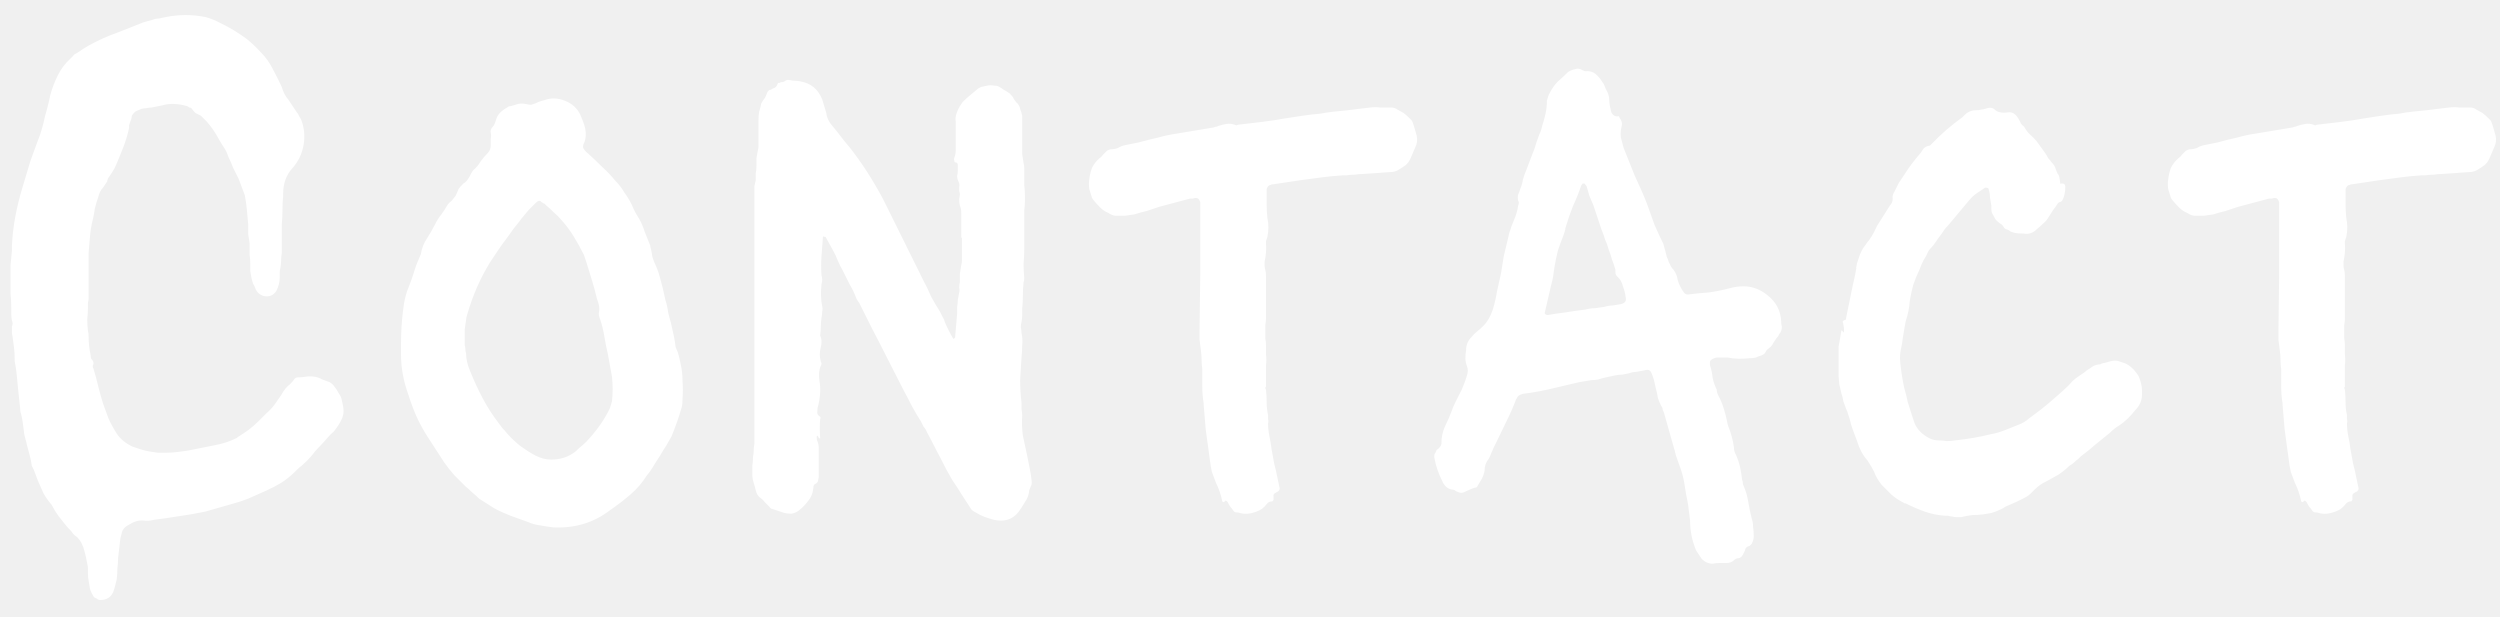
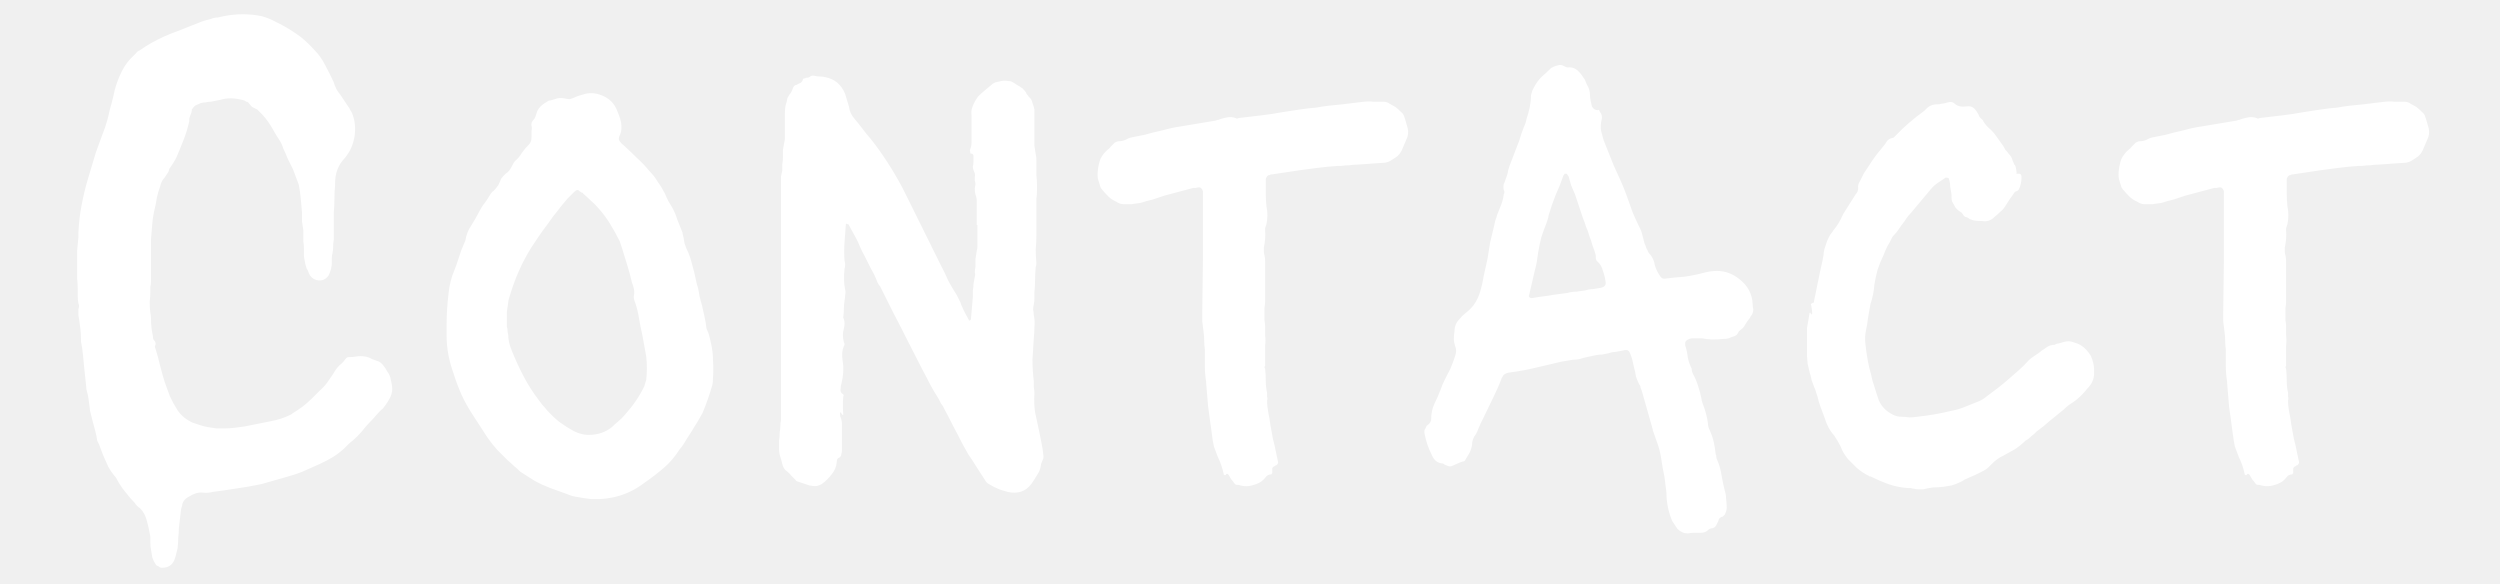
- <svg xmlns="http://www.w3.org/2000/svg" width="146" height="36" viewBox="0 0 146 36" fill="none">
+ <svg xmlns="http://www.w3.org/2000/svg" width="150" height="35" viewBox="0 0 146 36" fill="none">
  <path d="M5.856 35.04C5.776 35.04 5.709 35.013 5.656 34.96C5.602 34.933 5.549 34.907 5.496 34.88C5.389 34.72 5.309 34.56 5.256 34.4C5.229 34.24 5.202 34.08 5.176 33.92C5.149 33.787 5.136 33.64 5.136 33.48C5.136 33.4 5.136 33.307 5.136 33.2C5.136 33.12 5.122 33.027 5.096 32.92C5.069 32.787 5.042 32.653 5.016 32.52C4.989 32.413 4.962 32.307 4.936 32.2C4.856 31.853 4.709 31.573 4.496 31.36C4.362 31.28 4.256 31.173 4.176 31.04C3.989 30.853 3.816 30.653 3.656 30.44C3.496 30.253 3.349 30.053 3.216 29.84L3.016 29.48C2.829 29.267 2.669 29.04 2.536 28.8C2.429 28.56 2.322 28.32 2.216 28.08L1.976 27.44L1.856 27.2C1.829 26.987 1.789 26.787 1.736 26.6C1.682 26.387 1.629 26.187 1.576 26C1.549 25.867 1.522 25.76 1.496 25.68C1.469 25.573 1.442 25.467 1.416 25.36C1.389 25.147 1.362 24.933 1.336 24.72C1.309 24.507 1.269 24.307 1.216 24.12C1.189 24.067 1.176 23.973 1.176 23.84L1.056 22.72C1.029 22.427 1.002 22.147 0.976 21.88C0.949 21.613 0.909 21.347 0.856 21.08V20.92C0.856 20.707 0.842 20.493 0.816 20.28C0.789 20.067 0.762 19.867 0.736 19.68C0.709 19.573 0.696 19.48 0.696 19.4C0.696 19.293 0.696 19.187 0.696 19.08C0.749 18.947 0.749 18.827 0.696 18.72C0.669 18.587 0.656 18.453 0.656 18.32C0.656 18.16 0.656 18.027 0.656 17.92C0.656 17.653 0.642 17.4 0.616 17.16C0.616 16.893 0.616 16.627 0.616 16.36C0.616 16.067 0.616 15.773 0.616 15.48C0.642 15.187 0.669 14.907 0.696 14.64V14.36C0.722 13.773 0.789 13.2 0.896 12.64C1.002 12.08 1.136 11.533 1.296 11L1.776 9.4C1.829 9.24 1.882 9.093 1.936 8.96C1.989 8.8 2.042 8.653 2.096 8.52C2.176 8.307 2.256 8.093 2.336 7.88C2.416 7.64 2.482 7.413 2.536 7.2C2.589 6.933 2.656 6.667 2.736 6.4C2.816 6.107 2.882 5.827 2.936 5.56C3.042 5.16 3.189 4.773 3.376 4.4C3.562 4.027 3.802 3.707 4.096 3.44C4.149 3.387 4.202 3.333 4.256 3.28C4.309 3.2 4.376 3.147 4.456 3.12C4.589 3.04 4.709 2.96 4.816 2.88C4.949 2.8 5.082 2.72 5.216 2.64C5.749 2.347 6.282 2.107 6.816 1.92L8.336 1.32C8.496 1.267 8.682 1.213 8.896 1.16C9.029 1.107 9.162 1.08 9.296 1.08C9.429 1.053 9.549 1.027 9.656 1C10.456 0.84 11.242 0.84 12.016 1C12.309 1.08 12.602 1.2 12.896 1.36C13.402 1.6 13.909 1.907 14.416 2.28C14.709 2.52 14.989 2.787 15.256 3.08C15.522 3.347 15.749 3.667 15.936 4.04C16.122 4.387 16.296 4.733 16.456 5.08C16.536 5.373 16.669 5.627 16.856 5.84L17.336 6.56C17.389 6.613 17.429 6.68 17.456 6.76C17.509 6.84 17.549 6.907 17.576 6.96C17.762 7.413 17.816 7.907 17.736 8.44C17.656 8.867 17.522 9.213 17.336 9.48C17.229 9.64 17.149 9.747 17.096 9.8C16.722 10.2 16.536 10.707 16.536 11.32V11.44C16.509 11.707 16.496 11.987 16.496 12.28C16.496 12.547 16.482 12.827 16.456 13.12V14.8C16.429 14.933 16.416 15.08 16.416 15.24C16.416 15.373 16.402 15.507 16.376 15.64C16.349 15.72 16.336 15.813 16.336 15.92C16.336 16 16.336 16.093 16.336 16.2C16.336 16.467 16.269 16.733 16.136 17C15.949 17.267 15.696 17.36 15.376 17.28C15.136 17.2 14.976 17.04 14.896 16.8C14.869 16.72 14.829 16.64 14.776 16.56C14.749 16.48 14.722 16.387 14.696 16.28C14.669 16.147 14.642 16 14.616 15.84C14.616 15.68 14.616 15.533 14.616 15.4C14.616 15.213 14.602 15.04 14.576 14.88C14.576 14.693 14.576 14.507 14.576 14.32V14.2C14.549 14.013 14.522 13.84 14.496 13.68C14.496 13.493 14.496 13.307 14.496 13.12C14.469 12.827 14.442 12.533 14.416 12.24C14.389 11.947 14.349 11.667 14.296 11.4L13.936 10.44C13.829 10.227 13.722 10.013 13.616 9.8C13.536 9.587 13.442 9.373 13.336 9.16C13.282 8.973 13.202 8.8 13.096 8.64C12.989 8.48 12.882 8.307 12.776 8.12C12.562 7.72 12.322 7.373 12.056 7.08C12.002 7.027 11.949 6.973 11.896 6.92C11.842 6.867 11.789 6.813 11.736 6.76C11.629 6.707 11.522 6.653 11.416 6.6C11.336 6.52 11.256 6.427 11.176 6.32C11.149 6.293 11.109 6.28 11.056 6.28C11.029 6.253 10.989 6.227 10.936 6.2C10.376 6.04 9.882 6.027 9.456 6.16L8.856 6.28C8.749 6.28 8.642 6.293 8.536 6.32C8.456 6.32 8.362 6.333 8.256 6.36L7.976 6.48C7.896 6.507 7.802 6.6 7.696 6.76C7.696 6.867 7.669 6.973 7.616 7.08C7.589 7.16 7.562 7.24 7.536 7.32C7.536 7.373 7.536 7.427 7.536 7.48C7.456 7.853 7.349 8.213 7.216 8.56C7.082 8.907 6.936 9.267 6.776 9.64C6.722 9.773 6.642 9.92 6.536 10.08C6.482 10.16 6.429 10.24 6.376 10.32C6.322 10.373 6.282 10.467 6.256 10.6L6.016 10.96C5.882 11.093 5.789 11.28 5.736 11.52C5.656 11.733 5.589 11.96 5.536 12.2C5.509 12.413 5.469 12.627 5.416 12.84C5.336 13.16 5.282 13.48 5.256 13.8C5.229 14.12 5.202 14.44 5.176 14.76V17.4C5.176 17.507 5.162 17.6 5.136 17.68C5.136 17.76 5.136 17.853 5.136 17.96C5.136 18.173 5.122 18.4 5.096 18.64C5.096 18.88 5.109 19.107 5.136 19.32C5.162 19.4 5.176 19.52 5.176 19.68C5.176 20.027 5.216 20.387 5.296 20.76C5.296 20.867 5.309 20.933 5.336 20.96C5.469 21.093 5.496 21.227 5.416 21.36C5.416 21.44 5.429 21.493 5.456 21.52C5.562 21.867 5.656 22.213 5.736 22.56C5.816 22.88 5.909 23.213 6.016 23.56C6.122 23.853 6.229 24.147 6.336 24.44C6.469 24.733 6.629 25.027 6.816 25.32C7.029 25.64 7.336 25.893 7.736 26.08C7.896 26.133 8.056 26.187 8.216 26.24C8.376 26.293 8.536 26.333 8.696 26.36C8.882 26.387 9.056 26.413 9.216 26.44C9.376 26.44 9.536 26.44 9.696 26.44C9.909 26.44 10.122 26.427 10.336 26.4C10.549 26.373 10.749 26.347 10.936 26.32C11.229 26.267 11.496 26.213 11.736 26.16C12.002 26.107 12.269 26.053 12.536 26C12.989 25.92 13.402 25.787 13.776 25.6C13.802 25.6 13.842 25.573 13.896 25.52C14.109 25.387 14.309 25.253 14.496 25.12C14.709 24.96 14.909 24.787 15.096 24.6C15.256 24.44 15.416 24.28 15.576 24.12C15.762 23.96 15.922 23.787 16.056 23.6L16.416 23.08C16.576 22.787 16.749 22.573 16.936 22.44C17.042 22.333 17.122 22.24 17.176 22.16C17.229 22.08 17.296 22.04 17.376 22.04C17.536 22.04 17.696 22.027 17.856 22C18.016 21.973 18.189 21.973 18.376 22C18.536 22.027 18.682 22.08 18.816 22.16C18.976 22.213 19.122 22.267 19.256 22.32C19.309 22.347 19.376 22.4 19.456 22.48C19.589 22.64 19.696 22.8 19.776 22.96C19.882 23.093 19.949 23.253 19.976 23.44C20.029 23.653 20.056 23.8 20.056 23.88C20.082 24.04 20.056 24.227 19.976 24.44C19.869 24.68 19.709 24.933 19.496 25.2C19.362 25.307 19.229 25.44 19.096 25.6C18.962 25.76 18.829 25.907 18.696 26.04C18.509 26.227 18.336 26.427 18.176 26.64C18.016 26.827 17.829 27.013 17.616 27.2C17.536 27.253 17.456 27.32 17.376 27.4C17.322 27.453 17.269 27.507 17.216 27.56C16.976 27.8 16.709 28.013 16.416 28.2C16.149 28.36 15.869 28.507 15.576 28.64L14.496 29.12C14.229 29.227 13.949 29.32 13.656 29.4C13.389 29.48 13.109 29.56 12.816 29.64C12.549 29.72 12.269 29.8 11.976 29.88C11.709 29.933 11.429 29.987 11.136 30.04L9.576 30.28C9.389 30.307 9.189 30.333 8.976 30.36C8.789 30.413 8.589 30.427 8.376 30.4C8.109 30.373 7.829 30.453 7.536 30.64C7.269 30.773 7.122 30.96 7.096 31.2C7.042 31.36 7.016 31.48 7.016 31.56L6.896 32.6C6.896 32.787 6.882 32.987 6.856 33.2C6.856 33.413 6.842 33.627 6.816 33.84C6.789 33.947 6.762 34.053 6.736 34.16C6.709 34.293 6.669 34.427 6.616 34.56C6.482 34.88 6.229 35.04 5.856 35.04ZM32.339 30.8C32.072 30.773 31.805 30.733 31.539 30.68C31.299 30.653 31.059 30.587 30.819 30.48L29.819 30.12C29.472 29.987 29.152 29.84 28.859 29.68C28.565 29.493 28.272 29.307 27.979 29.12C27.845 28.987 27.712 28.867 27.579 28.76C27.445 28.627 27.312 28.507 27.179 28.4C26.965 28.187 26.752 27.973 26.539 27.76C26.325 27.52 26.125 27.267 25.939 27L24.979 25.52C24.739 25.147 24.525 24.76 24.339 24.36C24.152 23.933 23.992 23.507 23.859 23.08C23.565 22.28 23.419 21.493 23.419 20.72V20.08C23.419 19.413 23.459 18.76 23.539 18.12C23.592 17.587 23.712 17.107 23.899 16.68C24.005 16.413 24.099 16.147 24.179 15.88C24.259 15.613 24.352 15.36 24.459 15.12L24.579 14.84C24.632 14.493 24.752 14.187 24.939 13.92C25.125 13.627 25.285 13.347 25.419 13.08C25.525 12.867 25.645 12.68 25.779 12.52C25.912 12.333 26.032 12.147 26.139 11.96C26.192 11.88 26.259 11.813 26.339 11.76C26.419 11.68 26.485 11.6 26.539 11.52C26.592 11.467 26.632 11.4 26.659 11.32C26.712 11.213 26.752 11.12 26.779 11.04C26.832 10.96 26.925 10.853 27.059 10.72C27.219 10.64 27.365 10.453 27.499 10.16C27.552 10.053 27.605 9.973 27.659 9.92C27.819 9.787 27.952 9.627 28.059 9.44C28.192 9.253 28.339 9.08 28.499 8.92C28.605 8.813 28.659 8.667 28.659 8.48C28.659 8.347 28.659 8.227 28.659 8.12C28.685 7.987 28.685 7.867 28.659 7.76C28.632 7.627 28.672 7.507 28.779 7.4C28.832 7.347 28.872 7.28 28.899 7.2C28.925 7.12 28.952 7.04 28.979 6.96C29.059 6.693 29.272 6.467 29.619 6.28C29.672 6.227 29.739 6.2 29.819 6.2C29.925 6.173 30.019 6.147 30.099 6.12C30.285 6.04 30.499 6.027 30.739 6.08C30.845 6.107 30.939 6.12 31.019 6.12C31.099 6.093 31.179 6.067 31.259 6.04C31.365 5.987 31.459 5.947 31.539 5.92C31.645 5.893 31.739 5.867 31.819 5.84C32.192 5.707 32.579 5.72 32.979 5.88C33.405 6.04 33.712 6.32 33.899 6.72C33.952 6.853 34.005 6.987 34.059 7.12C34.112 7.253 34.152 7.387 34.179 7.52C34.232 7.813 34.219 8.067 34.139 8.28C34.085 8.387 34.059 8.453 34.059 8.48C34.032 8.587 34.059 8.68 34.139 8.76C34.192 8.84 34.259 8.907 34.339 8.96C34.632 9.227 34.912 9.493 35.179 9.76C35.445 10 35.699 10.267 35.939 10.56C36.152 10.773 36.325 11 36.459 11.24C36.619 11.453 36.765 11.693 36.899 11.96C36.952 12.093 37.019 12.24 37.099 12.4C37.179 12.533 37.259 12.667 37.339 12.8C37.472 13.04 37.579 13.293 37.659 13.56C37.765 13.827 37.872 14.093 37.979 14.36V14.4C38.032 14.587 38.072 14.787 38.099 15C38.152 15.187 38.232 15.387 38.339 15.6C38.419 15.787 38.485 15.987 38.539 16.2C38.592 16.387 38.645 16.587 38.699 16.8C38.752 17.04 38.805 17.28 38.859 17.52C38.939 17.76 38.992 18 39.019 18.24C39.045 18.347 39.072 18.453 39.099 18.56C39.125 18.64 39.152 18.733 39.179 18.84C39.232 19.08 39.285 19.32 39.339 19.56C39.392 19.8 39.432 20.04 39.459 20.28L39.579 20.56C39.632 20.72 39.685 20.933 39.739 21.2C39.819 21.547 39.859 21.893 39.859 22.24C39.885 22.587 39.885 22.947 39.859 23.32C39.859 23.507 39.845 23.653 39.819 23.76C39.659 24.32 39.459 24.893 39.219 25.48C39.112 25.667 39.005 25.853 38.899 26.04C38.792 26.2 38.685 26.373 38.579 26.56L38.219 27.12C38.085 27.36 37.939 27.573 37.779 27.76C37.512 28.187 37.192 28.56 36.819 28.88C36.445 29.2 36.045 29.507 35.619 29.8C34.685 30.52 33.592 30.853 32.339 30.8ZM32.179 26.84C32.739 26.84 33.219 26.68 33.619 26.36C33.752 26.227 33.885 26.107 34.019 26C34.179 25.867 34.312 25.733 34.419 25.6C34.925 25.04 35.325 24.453 35.619 23.84L35.739 23.44C35.792 22.96 35.792 22.48 35.739 22L35.499 20.68C35.419 20.333 35.352 20 35.299 19.68C35.245 19.333 35.165 19 35.059 18.68C34.979 18.493 34.952 18.347 34.979 18.24C35.005 18.107 35.005 17.973 34.979 17.84C34.952 17.707 34.912 17.573 34.859 17.44C34.779 17.093 34.685 16.747 34.579 16.4C34.472 16.053 34.365 15.707 34.259 15.36C34.232 15.28 34.205 15.2 34.179 15.12C34.152 15.04 34.125 14.96 34.099 14.88C33.912 14.507 33.712 14.147 33.499 13.8C33.285 13.453 33.045 13.133 32.779 12.84C32.645 12.68 32.499 12.533 32.339 12.4C32.179 12.24 32.019 12.093 31.859 11.96C31.832 11.907 31.792 11.88 31.739 11.88C31.712 11.853 31.672 11.827 31.619 11.8C31.539 11.693 31.432 11.707 31.299 11.84C31.165 11.973 31.019 12.12 30.859 12.28C30.725 12.44 30.592 12.6 30.459 12.76C30.325 12.947 30.179 13.133 30.019 13.32C29.885 13.507 29.752 13.693 29.619 13.88C29.432 14.12 29.259 14.36 29.099 14.6C28.939 14.84 28.779 15.08 28.619 15.32C28.059 16.227 27.619 17.227 27.299 18.32C27.245 18.48 27.219 18.6 27.219 18.68C27.192 18.867 27.165 19.053 27.139 19.24C27.139 19.427 27.139 19.627 27.139 19.84V20.16C27.165 20.24 27.179 20.32 27.179 20.4C27.179 20.48 27.192 20.56 27.219 20.64C27.219 20.96 27.299 21.307 27.459 21.68C27.672 22.213 27.912 22.733 28.179 23.24C28.445 23.747 28.752 24.227 29.099 24.68C29.179 24.787 29.259 24.893 29.339 25C29.445 25.107 29.539 25.213 29.619 25.32C29.859 25.587 30.112 25.827 30.379 26.04C30.672 26.253 30.965 26.44 31.259 26.6C31.579 26.76 31.885 26.84 32.179 26.84ZM58.056 30.36C57.976 30.333 57.883 30.307 57.776 30.28C57.696 30.253 57.616 30.227 57.536 30.2C57.323 30.12 57.109 30.013 56.896 29.88C56.789 29.827 56.709 29.747 56.656 29.64C56.469 29.347 56.296 29.08 56.136 28.84C55.976 28.573 55.803 28.307 55.616 28.04L55.256 27.4C55.069 27.027 54.883 26.667 54.696 26.32C54.509 25.947 54.323 25.587 54.136 25.24C54.083 25.107 54.016 25 53.936 24.92C53.883 24.813 53.829 24.707 53.776 24.6C53.589 24.307 53.416 24.013 53.256 23.72C53.096 23.4 52.936 23.093 52.776 22.8L51.776 20.84C51.509 20.307 51.243 19.787 50.976 19.28C50.709 18.747 50.443 18.213 50.176 17.68C50.123 17.627 50.069 17.547 50.016 17.44C49.909 17.147 49.776 16.867 49.616 16.6C49.483 16.333 49.349 16.067 49.216 15.8C49.109 15.613 49.016 15.427 48.936 15.24C48.856 15.027 48.763 14.827 48.656 14.64L48.216 13.84C48.163 13.84 48.123 13.827 48.096 13.8C48.096 13.8 48.083 13.813 48.056 13.84C48.056 13.84 48.056 13.853 48.056 13.88C48.029 14.227 48.003 14.587 47.976 14.96C47.949 15.333 47.949 15.707 47.976 16.08C48.029 16.24 48.029 16.413 47.976 16.6C47.923 17.08 47.936 17.507 48.016 17.88C48.043 17.987 48.043 18.093 48.016 18.2C48.016 18.307 48.003 18.427 47.976 18.56C47.949 18.747 47.936 18.92 47.936 19.08C47.936 19.24 47.923 19.413 47.896 19.6C47.949 19.707 47.976 19.827 47.976 19.96C47.976 20.067 47.963 20.173 47.936 20.28C47.856 20.547 47.856 20.827 47.936 21.12C47.989 21.2 47.989 21.28 47.936 21.36C47.829 21.6 47.803 21.893 47.856 22.24C47.936 22.693 47.909 23.187 47.776 23.72C47.749 23.773 47.736 23.867 47.736 24C47.709 24.107 47.736 24.2 47.816 24.28C47.923 24.333 47.949 24.4 47.896 24.48C47.869 24.827 47.869 25.187 47.896 25.56C47.896 25.56 47.896 25.573 47.896 25.6C47.896 25.6 47.883 25.6 47.856 25.6C47.829 25.6 47.816 25.587 47.816 25.56C47.789 25.533 47.776 25.507 47.776 25.48C47.723 25.427 47.696 25.44 47.696 25.52C47.696 25.653 47.709 25.733 47.736 25.76C47.789 25.893 47.816 26.027 47.816 26.16C47.816 26.293 47.816 26.427 47.816 26.56V27.8C47.816 27.88 47.803 27.96 47.776 28.04C47.776 28.12 47.736 28.187 47.656 28.24C47.549 28.267 47.496 28.36 47.496 28.52C47.469 28.813 47.363 29.067 47.176 29.28C47.016 29.493 46.829 29.68 46.616 29.84C46.509 29.92 46.376 29.973 46.216 30C46.083 30 45.949 29.987 45.816 29.96L45.096 29.72C45.043 29.72 44.989 29.68 44.936 29.6C44.856 29.52 44.776 29.44 44.696 29.36C44.616 29.253 44.523 29.16 44.416 29.08C44.283 29 44.189 28.853 44.136 28.64C44.109 28.507 44.069 28.36 44.016 28.2C43.963 28.04 43.936 27.88 43.936 27.72C43.936 27.533 43.936 27.36 43.936 27.2C43.963 27.04 43.976 26.867 43.976 26.68C44.003 26.547 44.016 26.427 44.016 26.32C44.016 26.187 44.029 26.053 44.056 25.92V11.28C44.056 11.147 44.056 11.013 44.056 10.88C44.083 10.747 44.109 10.627 44.136 10.52C44.136 10.387 44.136 10.253 44.136 10.12C44.163 9.987 44.176 9.853 44.176 9.72C44.176 9.56 44.176 9.4 44.176 9.24C44.203 9.08 44.229 8.933 44.256 8.8C44.283 8.693 44.296 8.6 44.296 8.52C44.296 8.44 44.296 8.347 44.296 8.24V7C44.296 6.813 44.309 6.653 44.336 6.52C44.389 6.36 44.429 6.2 44.456 6.04L44.576 5.84C44.656 5.76 44.723 5.64 44.776 5.48C44.829 5.32 44.909 5.24 45.016 5.24C45.096 5.187 45.176 5.147 45.256 5.12C45.336 5.067 45.389 4.987 45.416 4.88L45.456 4.84C45.483 4.84 45.509 4.84 45.536 4.84C45.563 4.813 45.589 4.8 45.616 4.8C45.723 4.8 45.803 4.773 45.856 4.72C45.936 4.667 46.029 4.653 46.136 4.68C46.243 4.707 46.349 4.72 46.456 4.72C46.563 4.72 46.669 4.733 46.776 4.76C47.363 4.867 47.776 5.213 48.016 5.8L48.256 6.6C48.283 6.867 48.403 7.12 48.616 7.36C48.776 7.547 48.936 7.747 49.096 7.96C49.256 8.173 49.429 8.387 49.616 8.6C50.309 9.48 50.949 10.467 51.536 11.56C51.589 11.667 51.643 11.773 51.696 11.88C51.749 11.987 51.803 12.093 51.856 12.2L53.936 16.4C54.096 16.693 54.243 17 54.376 17.32C54.536 17.613 54.709 17.907 54.896 18.2C54.949 18.307 55.003 18.413 55.056 18.52C55.109 18.6 55.149 18.693 55.176 18.8C55.309 19.12 55.469 19.44 55.656 19.76C55.656 19.76 55.656 19.773 55.656 19.8C55.683 19.8 55.696 19.787 55.696 19.76C55.723 19.76 55.736 19.76 55.736 19.76C55.763 19.733 55.776 19.72 55.776 19.72L55.896 18.32V17.92C55.923 17.787 55.936 17.653 55.936 17.52C55.963 17.36 55.989 17.213 56.016 17.08C56.043 17 56.043 16.907 56.016 16.8C56.016 16.693 56.029 16.587 56.056 16.48C56.056 16.32 56.056 16.16 56.056 16C56.083 15.813 56.109 15.64 56.136 15.48C56.163 15.4 56.176 15.32 56.176 15.24C56.176 15.133 56.176 15.04 56.176 14.96V13.88H56.136V12.8C56.136 12.667 56.136 12.533 56.136 12.4C56.136 12.267 56.109 12.133 56.056 12C56.029 11.92 56.016 11.8 56.016 11.64L56.056 11.36C56.056 11.28 56.043 11.213 56.016 11.16C56.016 11.08 56.016 11 56.016 10.92C56.043 10.813 56.029 10.707 55.976 10.6C55.923 10.493 55.896 10.387 55.896 10.28C55.923 10.173 55.936 10.067 55.936 9.96C55.936 9.853 55.936 9.747 55.936 9.64C55.936 9.533 55.883 9.48 55.776 9.48C55.749 9.48 55.736 9.453 55.736 9.4C55.709 9.32 55.709 9.253 55.736 9.2C55.789 9.067 55.816 8.92 55.816 8.76C55.816 8.6 55.816 8.44 55.816 8.28V7.12C55.789 6.96 55.803 6.8 55.856 6.64C55.909 6.48 55.976 6.333 56.056 6.2L56.216 5.96C56.349 5.827 56.496 5.693 56.656 5.56C56.816 5.427 56.976 5.293 57.136 5.16C57.136 5.16 57.189 5.133 57.296 5.08C57.429 5.053 57.549 5.027 57.656 5C57.789 4.973 57.923 4.973 58.056 5C58.163 5 58.243 5.013 58.296 5.04C58.403 5.093 58.509 5.16 58.616 5.24C58.723 5.293 58.829 5.36 58.936 5.44C58.989 5.467 59.016 5.493 59.016 5.52C59.043 5.547 59.069 5.573 59.096 5.6C59.149 5.653 59.189 5.72 59.216 5.8C59.269 5.853 59.309 5.907 59.336 5.96C59.469 6.067 59.549 6.2 59.576 6.36C59.629 6.493 59.669 6.627 59.696 6.76V8.44C59.696 8.627 59.696 8.813 59.696 9C59.723 9.16 59.749 9.333 59.776 9.52C59.803 9.627 59.816 9.733 59.816 9.84C59.816 9.92 59.816 10.013 59.816 10.12C59.816 10.333 59.816 10.56 59.816 10.8C59.843 11.013 59.856 11.227 59.856 11.44V11.72C59.856 11.907 59.843 12.093 59.816 12.28C59.816 12.44 59.816 12.613 59.816 12.8V14.56C59.816 14.827 59.803 15.107 59.776 15.4C59.776 15.667 59.789 15.947 59.816 16.24C59.816 16.347 59.803 16.427 59.776 16.48C59.749 16.747 59.736 17.013 59.736 17.28C59.736 17.52 59.723 17.773 59.696 18.04C59.696 18.147 59.696 18.267 59.696 18.4C59.696 18.533 59.683 18.667 59.656 18.8C59.629 18.907 59.616 19.013 59.616 19.12C59.643 19.227 59.656 19.333 59.656 19.44C59.709 19.68 59.723 19.92 59.696 20.16C59.696 20.4 59.683 20.64 59.656 20.88C59.629 21.307 59.603 21.747 59.576 22.2C59.576 22.627 59.603 23.067 59.656 23.52C59.656 23.627 59.656 23.747 59.656 23.88C59.683 24.013 59.696 24.147 59.696 24.28C59.669 24.68 59.683 25.067 59.736 25.44C59.816 25.813 59.896 26.187 59.976 26.56C60.029 26.827 60.083 27.093 60.136 27.36C60.189 27.6 60.229 27.867 60.256 28.16C60.256 28.267 60.243 28.333 60.216 28.36C60.189 28.413 60.163 28.48 60.136 28.56C60.109 28.613 60.096 28.667 60.096 28.72C60.069 28.933 59.989 29.133 59.856 29.32C59.749 29.507 59.629 29.693 59.496 29.88C59.149 30.333 58.669 30.493 58.056 30.36ZM72.414 29.96C72.361 29.933 72.281 29.92 72.174 29.92C72.121 29.92 72.067 29.88 72.014 29.8C71.961 29.72 71.907 29.653 71.854 29.6C71.801 29.52 71.747 29.427 71.694 29.32C71.614 29.213 71.547 29.213 71.494 29.32H71.414C71.414 29.293 71.401 29.28 71.374 29.28C71.374 29.253 71.374 29.24 71.374 29.24C71.294 28.867 71.174 28.52 71.014 28.2C70.934 27.987 70.854 27.773 70.774 27.56C70.721 27.32 70.681 27.08 70.654 26.84L70.414 25.08L70.294 23.64V23.56C70.241 23.24 70.214 22.92 70.214 22.6C70.214 22.253 70.214 21.907 70.214 21.56C70.187 21.373 70.174 21.2 70.174 21.04C70.174 20.853 70.161 20.667 70.134 20.48C70.107 20.267 70.081 20.053 70.054 19.84C70.054 19.627 70.054 19.427 70.054 19.24L70.094 16.08V11.8C70.041 11.64 69.961 11.56 69.854 11.56C69.801 11.56 69.734 11.573 69.654 11.6C69.601 11.6 69.547 11.6 69.494 11.6L67.694 12.08C67.454 12.16 67.214 12.24 66.974 12.32C66.734 12.373 66.494 12.44 66.254 12.52C66.067 12.547 65.881 12.573 65.694 12.6C65.534 12.6 65.361 12.6 65.174 12.6C65.041 12.6 64.894 12.547 64.734 12.44C64.547 12.36 64.387 12.253 64.254 12.12C64.121 11.987 63.987 11.84 63.854 11.68L63.774 11.56C63.721 11.373 63.667 11.2 63.614 11.04C63.587 10.853 63.587 10.667 63.614 10.48C63.641 10.24 63.694 10.013 63.774 9.8C63.881 9.587 64.027 9.4 64.214 9.24C64.294 9.187 64.361 9.12 64.414 9.04C64.494 8.96 64.574 8.88 64.654 8.8C64.761 8.747 64.827 8.72 64.854 8.72C65.014 8.72 65.161 8.693 65.294 8.64C65.427 8.56 65.561 8.507 65.694 8.48C65.827 8.453 65.961 8.427 66.094 8.4C66.227 8.373 66.361 8.347 66.494 8.32C66.867 8.213 67.241 8.12 67.614 8.04C67.987 7.933 68.361 7.853 68.734 7.8L70.894 7.44C70.947 7.413 70.987 7.4 71.014 7.4C71.067 7.4 71.107 7.387 71.134 7.36C71.294 7.307 71.454 7.267 71.614 7.24C71.774 7.213 71.934 7.227 72.094 7.28C72.147 7.307 72.187 7.32 72.214 7.32C72.267 7.293 72.307 7.28 72.334 7.28C72.787 7.227 73.241 7.173 73.694 7.12C74.147 7.067 74.587 7 75.014 6.92C75.361 6.867 75.707 6.813 76.054 6.76C76.401 6.707 76.747 6.667 77.094 6.64C77.361 6.587 77.627 6.547 77.894 6.52C78.161 6.493 78.427 6.467 78.694 6.44C78.907 6.413 79.121 6.387 79.334 6.36C79.574 6.333 79.801 6.307 80.014 6.28C80.227 6.253 80.427 6.253 80.614 6.28C80.827 6.28 81.041 6.28 81.254 6.28C81.387 6.28 81.507 6.32 81.614 6.4C81.747 6.48 81.867 6.547 81.974 6.6C82.081 6.68 82.227 6.813 82.414 7C82.467 7.053 82.521 7.173 82.574 7.36C82.601 7.44 82.627 7.533 82.654 7.64C82.681 7.72 82.707 7.813 82.734 7.92C82.787 8.16 82.761 8.387 82.654 8.6L82.414 9.16C82.387 9.24 82.347 9.32 82.294 9.4C82.267 9.453 82.227 9.507 82.174 9.56C82.121 9.613 82.094 9.64 82.094 9.64C81.987 9.72 81.867 9.8 81.734 9.88C81.627 9.96 81.494 10.013 81.334 10.04L79.614 10.16C79.454 10.16 79.294 10.173 79.134 10.2C78.974 10.2 78.801 10.213 78.614 10.24H78.414C77.987 10.267 77.574 10.307 77.174 10.36C76.774 10.413 76.374 10.467 75.974 10.52L74.374 10.76C74.294 10.76 74.241 10.773 74.214 10.8C74.107 10.8 74.027 10.88 73.974 11.04V11.16C73.974 11.427 73.974 11.693 73.974 11.96C73.974 12.2 73.987 12.453 74.014 12.72C74.094 13.093 74.094 13.467 74.014 13.84C73.987 13.92 73.961 14 73.934 14.08C73.934 14.133 73.934 14.187 73.934 14.24C73.961 14.56 73.934 14.907 73.854 15.28C73.854 15.36 73.854 15.44 73.854 15.52C73.854 15.6 73.867 15.68 73.894 15.76C73.921 15.867 73.934 15.987 73.934 16.12C73.934 16.253 73.934 16.387 73.934 16.52V18.6C73.934 18.707 73.921 18.84 73.894 19C73.894 19.133 73.894 19.267 73.894 19.4C73.894 19.507 73.894 19.627 73.894 19.76C73.921 19.893 73.934 20.027 73.934 20.16C73.934 20.347 73.934 20.533 73.934 20.72C73.961 20.907 73.961 21.107 73.934 21.32V22.56C73.934 22.587 73.921 22.613 73.894 22.64C73.894 22.667 73.907 22.707 73.934 22.76C73.961 23 73.974 23.253 73.974 23.52C73.974 23.76 74.001 24 74.054 24.24C74.054 24.32 74.054 24.4 74.054 24.48C74.081 24.56 74.081 24.64 74.054 24.72C74.054 24.96 74.081 25.213 74.134 25.48C74.187 25.72 74.227 25.96 74.254 26.2C74.307 26.493 74.361 26.787 74.414 27.08C74.494 27.373 74.561 27.667 74.614 27.96L74.734 28.52C74.734 28.6 74.694 28.667 74.614 28.72C74.614 28.72 74.601 28.72 74.574 28.72C74.574 28.72 74.561 28.733 74.534 28.76C74.401 28.813 74.347 28.893 74.374 29V29.2C74.374 29.2 74.361 29.213 74.334 29.24C74.334 29.267 74.321 29.28 74.294 29.28C74.161 29.28 74.054 29.333 73.974 29.44C73.894 29.547 73.801 29.64 73.694 29.72C73.614 29.773 73.507 29.827 73.374 29.88C73.027 30.013 72.707 30.04 72.414 29.96ZM100.02 32.92C99.78 32.92 99.566 32.827 99.38 32.64C99.326 32.56 99.273 32.48 99.22 32.4C99.166 32.32 99.113 32.24 99.06 32.16C98.82 31.6 98.7 31.013 98.7 30.4L98.58 29.44C98.5 29.067 98.433 28.693 98.38 28.32C98.326 27.947 98.233 27.587 98.1 27.24L97.86 26.56C97.86 26.507 97.846 26.453 97.82 26.4C97.82 26.347 97.806 26.293 97.78 26.24L97.18 24.12C97.153 24.067 97.126 24 97.1 23.92C97.1 23.84 97.073 23.773 97.02 23.72C96.94 23.56 96.873 23.4 96.82 23.24C96.793 23.053 96.753 22.867 96.7 22.68C96.673 22.547 96.646 22.427 96.62 22.32C96.593 22.187 96.553 22.053 96.5 21.92C96.446 21.76 96.393 21.667 96.34 21.64C96.286 21.587 96.166 21.587 95.98 21.64C95.846 21.667 95.7 21.693 95.54 21.72C95.406 21.72 95.273 21.747 95.14 21.8C95.033 21.827 94.9 21.853 94.74 21.88C94.606 21.88 94.473 21.893 94.34 21.92L93.78 22.04C93.646 22.067 93.5 22.107 93.34 22.16C93.206 22.187 93.073 22.2 92.94 22.2L92.22 22.32C92.006 22.373 91.78 22.427 91.54 22.48C91.3 22.533 91.073 22.587 90.86 22.64C90.22 22.8 89.58 22.92 88.94 23C88.726 23.053 88.606 23.147 88.58 23.28C88.553 23.28 88.54 23.293 88.54 23.32C88.38 23.747 88.193 24.173 87.98 24.6C87.793 25 87.593 25.413 87.38 25.84C87.326 25.947 87.273 26.053 87.22 26.16C87.193 26.24 87.153 26.333 87.1 26.44C87.073 26.493 87.046 26.56 87.02 26.64C86.993 26.693 86.966 26.747 86.94 26.8C86.78 26.987 86.7 27.213 86.7 27.48C86.673 27.64 86.62 27.8 86.54 27.96C86.46 28.093 86.38 28.227 86.3 28.36C86.273 28.44 86.22 28.48 86.14 28.48C86.033 28.507 85.926 28.547 85.82 28.6C85.713 28.653 85.593 28.707 85.46 28.76C85.38 28.787 85.3 28.787 85.22 28.76C85.166 28.733 85.1 28.707 85.02 28.68C84.966 28.627 84.913 28.6 84.86 28.6C84.566 28.573 84.353 28.4 84.22 28.08C84.006 27.653 83.86 27.227 83.78 26.8C83.753 26.693 83.753 26.6 83.78 26.52C83.833 26.44 83.873 26.36 83.9 26.28C84.06 26.173 84.153 26.053 84.18 25.92V25.88C84.18 25.533 84.246 25.213 84.38 24.92C84.54 24.6 84.673 24.293 84.78 24C84.833 23.84 84.9 23.68 84.98 23.52C85.06 23.36 85.14 23.2 85.22 23.04C85.326 22.853 85.406 22.68 85.46 22.52C85.54 22.333 85.606 22.147 85.66 21.96C85.74 21.747 85.74 21.547 85.66 21.36C85.606 21.2 85.58 21.053 85.58 20.92C85.58 20.76 85.593 20.6 85.62 20.44C85.62 20.147 85.726 19.893 85.94 19.68C86.046 19.547 86.153 19.44 86.26 19.36C86.393 19.253 86.513 19.147 86.62 19.04C86.86 18.8 87.046 18.48 87.18 18.08C87.286 17.733 87.366 17.387 87.42 17.04C87.5 16.667 87.58 16.307 87.66 15.96C87.713 15.613 87.766 15.28 87.82 14.96C87.9 14.613 87.98 14.28 88.06 13.96C88.086 13.827 88.113 13.707 88.14 13.6C88.193 13.467 88.233 13.347 88.26 13.24C88.34 13.027 88.42 12.827 88.5 12.64C88.58 12.427 88.633 12.213 88.66 12C88.713 11.893 88.713 11.8 88.66 11.72C88.633 11.587 88.633 11.467 88.66 11.36C88.713 11.253 88.753 11.147 88.78 11.04C88.86 10.853 88.913 10.667 88.94 10.48C88.993 10.293 89.06 10.107 89.14 9.92C89.273 9.573 89.38 9.293 89.46 9.08C89.566 8.84 89.66 8.573 89.74 8.28C89.793 8.12 89.846 7.973 89.9 7.84C89.98 7.68 90.033 7.52 90.06 7.36C90.14 7.12 90.206 6.88 90.26 6.64C90.313 6.373 90.34 6.12 90.34 5.88C90.393 5.667 90.446 5.52 90.5 5.44C90.633 5.173 90.793 4.947 90.98 4.76C91.193 4.573 91.393 4.387 91.58 4.2C91.713 4.12 91.846 4.067 91.98 4.04C92.113 3.987 92.246 4 92.38 4.08C92.486 4.133 92.553 4.16 92.58 4.16C92.82 4.133 93.02 4.187 93.18 4.32C93.34 4.453 93.473 4.613 93.58 4.8C93.633 4.853 93.673 4.92 93.7 5C93.726 5.08 93.753 5.147 93.78 5.2C93.913 5.413 93.98 5.627 93.98 5.84C93.98 5.947 93.993 6.067 94.02 6.2C94.046 6.307 94.073 6.427 94.1 6.56C94.18 6.72 94.3 6.8 94.46 6.8C94.486 6.773 94.513 6.773 94.54 6.8C94.566 6.827 94.58 6.853 94.58 6.88C94.713 7.04 94.753 7.213 94.7 7.4C94.646 7.613 94.633 7.827 94.66 8.04C94.713 8.227 94.766 8.427 94.82 8.64C94.926 8.907 95.033 9.173 95.14 9.44C95.246 9.707 95.353 9.973 95.46 10.24C95.593 10.533 95.726 10.827 95.86 11.12C95.993 11.413 96.113 11.707 96.22 12C96.353 12.373 96.486 12.747 96.62 13.12C96.78 13.493 96.953 13.867 97.14 14.24L97.26 14.68C97.286 14.787 97.313 14.893 97.34 15C97.393 15.107 97.433 15.213 97.46 15.32C97.513 15.4 97.553 15.48 97.58 15.56C97.633 15.64 97.686 15.707 97.74 15.76C97.873 15.947 97.953 16.147 97.98 16.36C98.06 16.627 98.18 16.867 98.34 17.08C98.393 17.16 98.473 17.2 98.58 17.2C98.98 17.147 99.38 17.107 99.78 17.08C100.18 17.027 100.58 16.947 100.98 16.84C101.273 16.76 101.553 16.72 101.82 16.72C102.326 16.72 102.793 16.893 103.22 17.24C103.726 17.64 103.993 18.147 104.02 18.76C104.02 18.893 104.033 19 104.06 19.08C104.06 19.267 104.006 19.413 103.9 19.52C103.873 19.6 103.82 19.68 103.74 19.76C103.686 19.84 103.633 19.92 103.58 20C103.526 20.107 103.473 20.187 103.42 20.24L103.18 20.44C103.153 20.493 103.113 20.56 103.06 20.64C103.006 20.693 102.94 20.733 102.86 20.76C102.753 20.787 102.646 20.827 102.54 20.88C102.433 20.907 102.313 20.92 102.18 20.92C101.7 20.973 101.273 20.96 100.9 20.88H100.26C100.206 20.88 100.126 20.907 100.02 20.96C99.913 21.013 99.86 21.08 99.86 21.16V21.32C99.94 21.56 99.993 21.813 100.02 22.08C100.073 22.32 100.153 22.547 100.26 22.76C100.26 22.867 100.286 22.973 100.34 23.08C100.473 23.32 100.58 23.573 100.66 23.84C100.74 24.08 100.806 24.333 100.86 24.6C100.86 24.653 100.886 24.76 100.94 24.92C101.02 25.107 101.086 25.307 101.14 25.52C101.193 25.707 101.233 25.907 101.26 26.12C101.26 26.28 101.3 26.427 101.38 26.56C101.486 26.8 101.566 27.04 101.62 27.28C101.673 27.52 101.713 27.773 101.74 28.04C101.766 28.067 101.78 28.12 101.78 28.2C101.78 28.253 101.793 28.307 101.82 28.36C101.953 28.653 102.046 28.973 102.1 29.32C102.153 29.64 102.22 29.96 102.3 30.28C102.353 30.44 102.38 30.6 102.38 30.76C102.406 30.947 102.42 31.133 102.42 31.32C102.42 31.453 102.38 31.6 102.3 31.76C102.22 31.84 102.18 31.88 102.18 31.88C102.02 31.907 101.926 32 101.9 32.16L101.78 32.4C101.726 32.507 101.646 32.573 101.54 32.6C101.433 32.6 101.34 32.64 101.26 32.72C101.153 32.827 101.006 32.88 100.82 32.88C100.713 32.88 100.58 32.88 100.42 32.88C100.286 32.88 100.153 32.893 100.02 32.92ZM90.38 18.4C90.54 18.373 90.7 18.347 90.86 18.32C91.046 18.293 91.246 18.267 91.46 18.24C91.593 18.213 91.766 18.187 91.98 18.16C92.193 18.133 92.393 18.107 92.58 18.08C92.766 18.027 92.953 18 93.14 18C93.326 17.973 93.513 17.947 93.7 17.92C93.86 17.867 94.02 17.84 94.18 17.84C94.34 17.813 94.5 17.787 94.66 17.76C94.9 17.707 94.993 17.573 94.94 17.36C94.913 17.147 94.86 16.933 94.78 16.72C94.726 16.48 94.606 16.28 94.42 16.12C94.366 16.067 94.34 15.987 94.34 15.88V15.76C94.286 15.547 94.22 15.347 94.14 15.16C94.086 14.947 94.02 14.747 93.94 14.56C93.886 14.347 93.82 14.16 93.74 14C93.686 13.813 93.62 13.627 93.54 13.44L93.06 12C92.98 11.813 92.9 11.627 92.82 11.44C92.766 11.253 92.713 11.067 92.66 10.88L92.54 10.72H92.42L92.34 10.84C92.206 11.24 92.046 11.64 91.86 12.04C91.7 12.44 91.553 12.867 91.42 13.32C91.42 13.373 91.406 13.44 91.38 13.52C91.353 13.6 91.326 13.68 91.3 13.76C91.193 14.027 91.086 14.32 90.98 14.64C90.9 14.96 90.833 15.28 90.78 15.6C90.753 15.787 90.726 15.973 90.7 16.16C90.673 16.32 90.633 16.493 90.58 16.68L90.22 18.24C90.193 18.267 90.206 18.307 90.26 18.36C90.313 18.387 90.353 18.4 90.38 18.4ZM114.533 30.2C114.427 30.2 114.333 30.2 114.253 30.2C114.173 30.2 114.08 30.187 113.973 30.16C113.92 30.16 113.853 30.147 113.773 30.12C113.72 30.12 113.667 30.12 113.613 30.12C113.187 30.093 112.787 30.013 112.413 29.88C112.04 29.747 111.667 29.587 111.293 29.4C111.267 29.4 111.24 29.4 111.213 29.4C111.213 29.373 111.2 29.36 111.173 29.36C110.907 29.227 110.667 29.067 110.453 28.88C110.267 28.693 110.08 28.507 109.893 28.32C109.68 28.053 109.533 27.8 109.453 27.56C109.347 27.347 109.213 27.12 109.053 26.88C108.787 26.587 108.587 26.213 108.453 25.76C108.373 25.547 108.293 25.333 108.213 25.12C108.133 24.907 108.067 24.68 108.013 24.44C107.987 24.36 107.96 24.28 107.933 24.2C107.907 24.093 107.867 23.987 107.813 23.88C107.76 23.747 107.707 23.6 107.653 23.44C107.627 23.28 107.587 23.12 107.533 22.96C107.507 22.853 107.467 22.68 107.413 22.44C107.387 22.173 107.373 22.013 107.373 21.96V20.24C107.4 20.08 107.427 19.933 107.453 19.8C107.48 19.64 107.507 19.48 107.533 19.32L107.573 19.28C107.573 19.307 107.573 19.32 107.573 19.32C107.6 19.32 107.613 19.333 107.613 19.36C107.64 19.36 107.653 19.373 107.653 19.4C107.68 19.427 107.693 19.413 107.693 19.36C107.693 19.2 107.68 19.067 107.653 18.96C107.653 18.907 107.64 18.853 107.613 18.8C107.613 18.747 107.667 18.707 107.773 18.68C107.8 18.68 107.813 18.64 107.813 18.56L108.173 16.8C108.2 16.667 108.227 16.547 108.253 16.44C108.28 16.307 108.307 16.187 108.333 16.08L108.413 15.64C108.387 15.693 108.4 15.6 108.453 15.36C108.533 15.12 108.587 14.96 108.613 14.88C108.667 14.747 108.733 14.613 108.813 14.48C108.92 14.347 108.987 14.253 109.013 14.2C109.227 13.96 109.427 13.627 109.613 13.2L110.373 12C110.48 11.893 110.533 11.76 110.533 11.6C110.507 11.467 110.547 11.32 110.653 11.16C110.733 11 110.813 10.84 110.893 10.68C111 10.52 111.107 10.36 111.213 10.2C111.347 9.987 111.493 9.773 111.653 9.56C111.84 9.32 112.013 9.107 112.173 8.92C112.227 8.84 112.28 8.76 112.333 8.68C112.413 8.6 112.507 8.547 112.613 8.52C112.667 8.52 112.707 8.507 112.733 8.48C112.76 8.453 112.787 8.427 112.813 8.4C113.347 7.84 113.947 7.32 114.613 6.84C114.667 6.787 114.72 6.733 114.773 6.68C114.827 6.627 114.88 6.587 114.933 6.56C115.067 6.48 115.213 6.44 115.373 6.44C115.507 6.44 115.613 6.427 115.693 6.4C115.773 6.4 115.893 6.373 116.053 6.32C116.24 6.267 116.387 6.293 116.493 6.4C116.653 6.56 116.92 6.613 117.293 6.56C117.533 6.533 117.733 6.667 117.893 6.96C117.947 7.04 117.987 7.12 118.013 7.2C118.067 7.28 118.133 7.347 118.213 7.4C118.293 7.56 118.4 7.707 118.533 7.84C118.693 7.973 118.827 8.107 118.933 8.24L119.453 8.96C119.507 9.04 119.56 9.133 119.613 9.24C119.693 9.32 119.76 9.4 119.813 9.48C119.947 9.613 120.027 9.747 120.053 9.88C120.107 10.013 120.147 10.107 120.173 10.16C120.227 10.187 120.267 10.307 120.293 10.52C120.32 10.627 120.32 10.693 120.293 10.72C120.293 10.72 120.347 10.72 120.453 10.72C120.56 10.72 120.613 10.787 120.613 10.92C120.613 11.213 120.56 11.467 120.453 11.68C120.4 11.76 120.347 11.8 120.293 11.8C120.267 11.8 120.227 11.827 120.173 11.88C120.093 12.013 120 12.147 119.893 12.28C119.813 12.413 119.72 12.56 119.613 12.72C119.533 12.853 119.427 12.973 119.293 13.08C119.187 13.187 119.067 13.293 118.933 13.4C118.72 13.613 118.467 13.693 118.173 13.64C117.933 13.64 117.76 13.627 117.653 13.6C117.573 13.573 117.493 13.547 117.413 13.52C117.36 13.467 117.293 13.427 117.213 13.4C117.16 13.4 117.107 13.373 117.053 13.32C117.027 13.267 117 13.227 116.973 13.2C116.947 13.147 116.907 13.107 116.853 13.08C116.72 13 116.613 12.907 116.533 12.8C116.453 12.667 116.387 12.547 116.333 12.44C116.307 12.36 116.293 12.28 116.293 12.2C116.293 12.12 116.293 12.053 116.293 12C116.267 11.84 116.24 11.68 116.213 11.52C116.213 11.36 116.187 11.2 116.133 11.04C116.133 10.987 116.067 10.96 115.933 10.96C115.773 11.067 115.613 11.173 115.453 11.28C115.293 11.387 115.147 11.52 115.013 11.68L113.773 13.16C113.693 13.24 113.613 13.333 113.533 13.44C113.48 13.52 113.427 13.6 113.373 13.68C113.267 13.813 113.16 13.96 113.053 14.12C112.973 14.253 112.867 14.387 112.733 14.52C112.68 14.573 112.64 14.627 112.613 14.68C112.533 14.867 112.44 15.04 112.333 15.2C112.253 15.36 112.173 15.547 112.093 15.76C111.96 16.027 111.84 16.32 111.733 16.64C111.653 16.933 111.587 17.24 111.533 17.56C111.507 17.96 111.427 18.36 111.293 18.76C111.267 18.893 111.24 19.04 111.213 19.2C111.187 19.36 111.16 19.52 111.133 19.68C111.107 19.92 111.067 20.16 111.013 20.4C110.96 20.64 110.947 20.893 110.973 21.16C111.027 21.693 111.107 22.2 111.213 22.68C111.293 22.947 111.36 23.213 111.413 23.48C111.493 23.72 111.573 23.973 111.653 24.24C111.68 24.32 111.707 24.4 111.733 24.48C111.76 24.56 111.787 24.64 111.813 24.72C111.973 25.093 112.267 25.387 112.693 25.6C112.853 25.68 113.027 25.72 113.213 25.72C113.373 25.72 113.533 25.733 113.693 25.76C113.853 25.76 114.013 25.747 114.173 25.72C114.92 25.64 115.613 25.52 116.253 25.36C116.547 25.307 116.827 25.227 117.093 25.12C117.36 25.013 117.627 24.907 117.893 24.8C118.107 24.72 118.307 24.6 118.493 24.44C118.707 24.28 118.92 24.12 119.133 23.96C119.373 23.773 119.6 23.587 119.813 23.4C120.027 23.213 120.24 23.027 120.453 22.84C120.667 22.653 120.867 22.453 121.053 22.24C121.133 22.16 121.253 22.067 121.413 21.96C121.493 21.907 121.573 21.853 121.653 21.8C121.733 21.747 121.8 21.693 121.853 21.64C121.987 21.56 122.107 21.48 122.213 21.4C122.347 21.32 122.493 21.28 122.653 21.28C122.733 21.227 122.813 21.2 122.893 21.2C123 21.173 123.093 21.147 123.173 21.12C123.413 21.04 123.627 21.04 123.813 21.12C123.893 21.147 123.973 21.173 124.053 21.2C124.133 21.227 124.213 21.267 124.293 21.32C124.507 21.453 124.707 21.667 124.893 21.96C125.027 22.28 125.093 22.56 125.093 22.8V23.04C125.093 23.387 124.96 23.693 124.693 23.96C124.4 24.333 124.093 24.627 123.773 24.84C123.587 24.947 123.4 25.093 123.213 25.28C122.947 25.493 122.667 25.72 122.373 25.96C122.107 26.2 121.827 26.427 121.533 26.64L121.373 26.8C121.293 26.853 121.213 26.92 121.133 27C121.053 27.08 120.96 27.147 120.853 27.2C120.667 27.387 120.453 27.56 120.213 27.72C119.973 27.853 119.733 27.987 119.493 28.12C119.253 28.227 119.027 28.387 118.813 28.6C118.733 28.68 118.653 28.76 118.573 28.84C118.493 28.92 118.4 28.987 118.293 29.04C117.947 29.227 117.547 29.413 117.093 29.6C117.067 29.627 117.027 29.653 116.973 29.68C116.92 29.707 116.867 29.733 116.813 29.76C116.653 29.84 116.48 29.907 116.293 29.96C116.133 29.987 115.973 30.013 115.813 30.04C115.6 30.067 115.387 30.08 115.173 30.08C114.96 30.107 114.747 30.147 114.533 30.2ZM135.422 29.96C135.369 29.933 135.289 29.92 135.182 29.92C135.129 29.92 135.075 29.88 135.022 29.8C134.969 29.72 134.915 29.653 134.862 29.6C134.809 29.52 134.755 29.427 134.702 29.32C134.622 29.213 134.555 29.213 134.502 29.32H134.422C134.422 29.293 134.409 29.28 134.382 29.28C134.382 29.253 134.382 29.24 134.382 29.24C134.302 28.867 134.182 28.52 134.022 28.2C133.942 27.987 133.862 27.773 133.782 27.56C133.729 27.32 133.689 27.08 133.662 26.84L133.422 25.08L133.302 23.64V23.56C133.249 23.24 133.222 22.92 133.222 22.6C133.222 22.253 133.222 21.907 133.222 21.56C133.195 21.373 133.182 21.2 133.182 21.04C133.182 20.853 133.169 20.667 133.142 20.48C133.115 20.267 133.089 20.053 133.062 19.84C133.062 19.627 133.062 19.427 133.062 19.24L133.102 16.08V11.8C133.049 11.64 132.969 11.56 132.862 11.56C132.809 11.56 132.742 11.573 132.662 11.6C132.609 11.6 132.555 11.6 132.502 11.6L130.702 12.08C130.462 12.16 130.222 12.24 129.982 12.32C129.742 12.373 129.502 12.44 129.262 12.52C129.075 12.547 128.889 12.573 128.702 12.6C128.542 12.6 128.369 12.6 128.182 12.6C128.049 12.6 127.902 12.547 127.742 12.44C127.555 12.36 127.395 12.253 127.262 12.12C127.129 11.987 126.995 11.84 126.862 11.68L126.782 11.56C126.729 11.373 126.675 11.2 126.622 11.04C126.595 10.853 126.595 10.667 126.622 10.48C126.649 10.24 126.702 10.013 126.782 9.8C126.889 9.587 127.035 9.4 127.222 9.24C127.302 9.187 127.369 9.12 127.422 9.04C127.502 8.96 127.582 8.88 127.662 8.8C127.769 8.747 127.835 8.72 127.862 8.72C128.022 8.72 128.169 8.693 128.302 8.64C128.435 8.56 128.569 8.507 128.702 8.48C128.835 8.453 128.969 8.427 129.102 8.4C129.235 8.373 129.369 8.347 129.502 8.32C129.875 8.213 130.249 8.12 130.622 8.04C130.995 7.933 131.369 7.853 131.742 7.8L133.902 7.44C133.955 7.413 133.995 7.4 134.022 7.4C134.075 7.4 134.115 7.387 134.142 7.36C134.302 7.307 134.462 7.267 134.622 7.24C134.782 7.213 134.942 7.227 135.102 7.28C135.155 7.307 135.195 7.32 135.222 7.32C135.275 7.293 135.315 7.28 135.342 7.28C135.795 7.227 136.249 7.173 136.702 7.12C137.155 7.067 137.595 7 138.022 6.92C138.369 6.867 138.715 6.813 139.062 6.76C139.409 6.707 139.755 6.667 140.102 6.64C140.369 6.587 140.635 6.547 140.902 6.52C141.169 6.493 141.435 6.467 141.702 6.44C141.915 6.413 142.129 6.387 142.342 6.36C142.582 6.333 142.809 6.307 143.022 6.28C143.235 6.253 143.435 6.253 143.622 6.28C143.835 6.28 144.049 6.28 144.262 6.28C144.395 6.28 144.515 6.32 144.622 6.4C144.755 6.48 144.875 6.547 144.982 6.6C145.089 6.68 145.235 6.813 145.422 7C145.475 7.053 145.529 7.173 145.582 7.36C145.609 7.44 145.635 7.533 145.662 7.64C145.689 7.72 145.715 7.813 145.742 7.92C145.795 8.16 145.769 8.387 145.662 8.6L145.422 9.16C145.395 9.24 145.355 9.32 145.302 9.4C145.275 9.453 145.235 9.507 145.182 9.56C145.129 9.613 145.102 9.64 145.102 9.64C144.995 9.72 144.875 9.8 144.742 9.88C144.635 9.96 144.502 10.013 144.342 10.04L142.622 10.16C142.462 10.16 142.302 10.173 142.142 10.2C141.982 10.2 141.809 10.213 141.622 10.24H141.422C140.995 10.267 140.582 10.307 140.182 10.36C139.782 10.413 139.382 10.467 138.982 10.52L137.382 10.76C137.302 10.76 137.249 10.773 137.222 10.8C137.115 10.8 137.035 10.88 136.982 11.04V11.16C136.982 11.427 136.982 11.693 136.982 11.96C136.982 12.2 136.995 12.453 137.022 12.72C137.102 13.093 137.102 13.467 137.022 13.84C136.995 13.92 136.969 14 136.942 14.08C136.942 14.133 136.942 14.187 136.942 14.24C136.969 14.56 136.942 14.907 136.862 15.28C136.862 15.36 136.862 15.44 136.862 15.52C136.862 15.6 136.875 15.68 136.902 15.76C136.929 15.867 136.942 15.987 136.942 16.12C136.942 16.253 136.942 16.387 136.942 16.52V18.6C136.942 18.707 136.929 18.84 136.902 19C136.902 19.133 136.902 19.267 136.902 19.4C136.902 19.507 136.902 19.627 136.902 19.76C136.929 19.893 136.942 20.027 136.942 20.16C136.942 20.347 136.942 20.533 136.942 20.72C136.969 20.907 136.969 21.107 136.942 21.32V22.56C136.942 22.587 136.929 22.613 136.902 22.64C136.902 22.667 136.915 22.707 136.942 22.76C136.969 23 136.982 23.253 136.982 23.52C136.982 23.76 137.009 24 137.062 24.24C137.062 24.32 137.062 24.4 137.062 24.48C137.089 24.56 137.089 24.64 137.062 24.72C137.062 24.96 137.089 25.213 137.142 25.48C137.195 25.72 137.235 25.96 137.262 26.2C137.315 26.493 137.369 26.787 137.422 27.08C137.502 27.373 137.569 27.667 137.622 27.96L137.742 28.52C137.742 28.6 137.702 28.667 137.622 28.72C137.622 28.72 137.609 28.72 137.582 28.72C137.582 28.72 137.569 28.733 137.542 28.76C137.409 28.813 137.355 28.893 137.382 29V29.2C137.382 29.2 137.369 29.213 137.342 29.24C137.342 29.267 137.329 29.28 137.302 29.28C137.169 29.28 137.062 29.333 136.982 29.44C136.902 29.547 136.809 29.64 136.702 29.72C136.622 29.773 136.515 29.827 136.382 29.88C136.035 30.013 135.715 30.04 135.422 29.96Z" fill="white" />
</svg>
